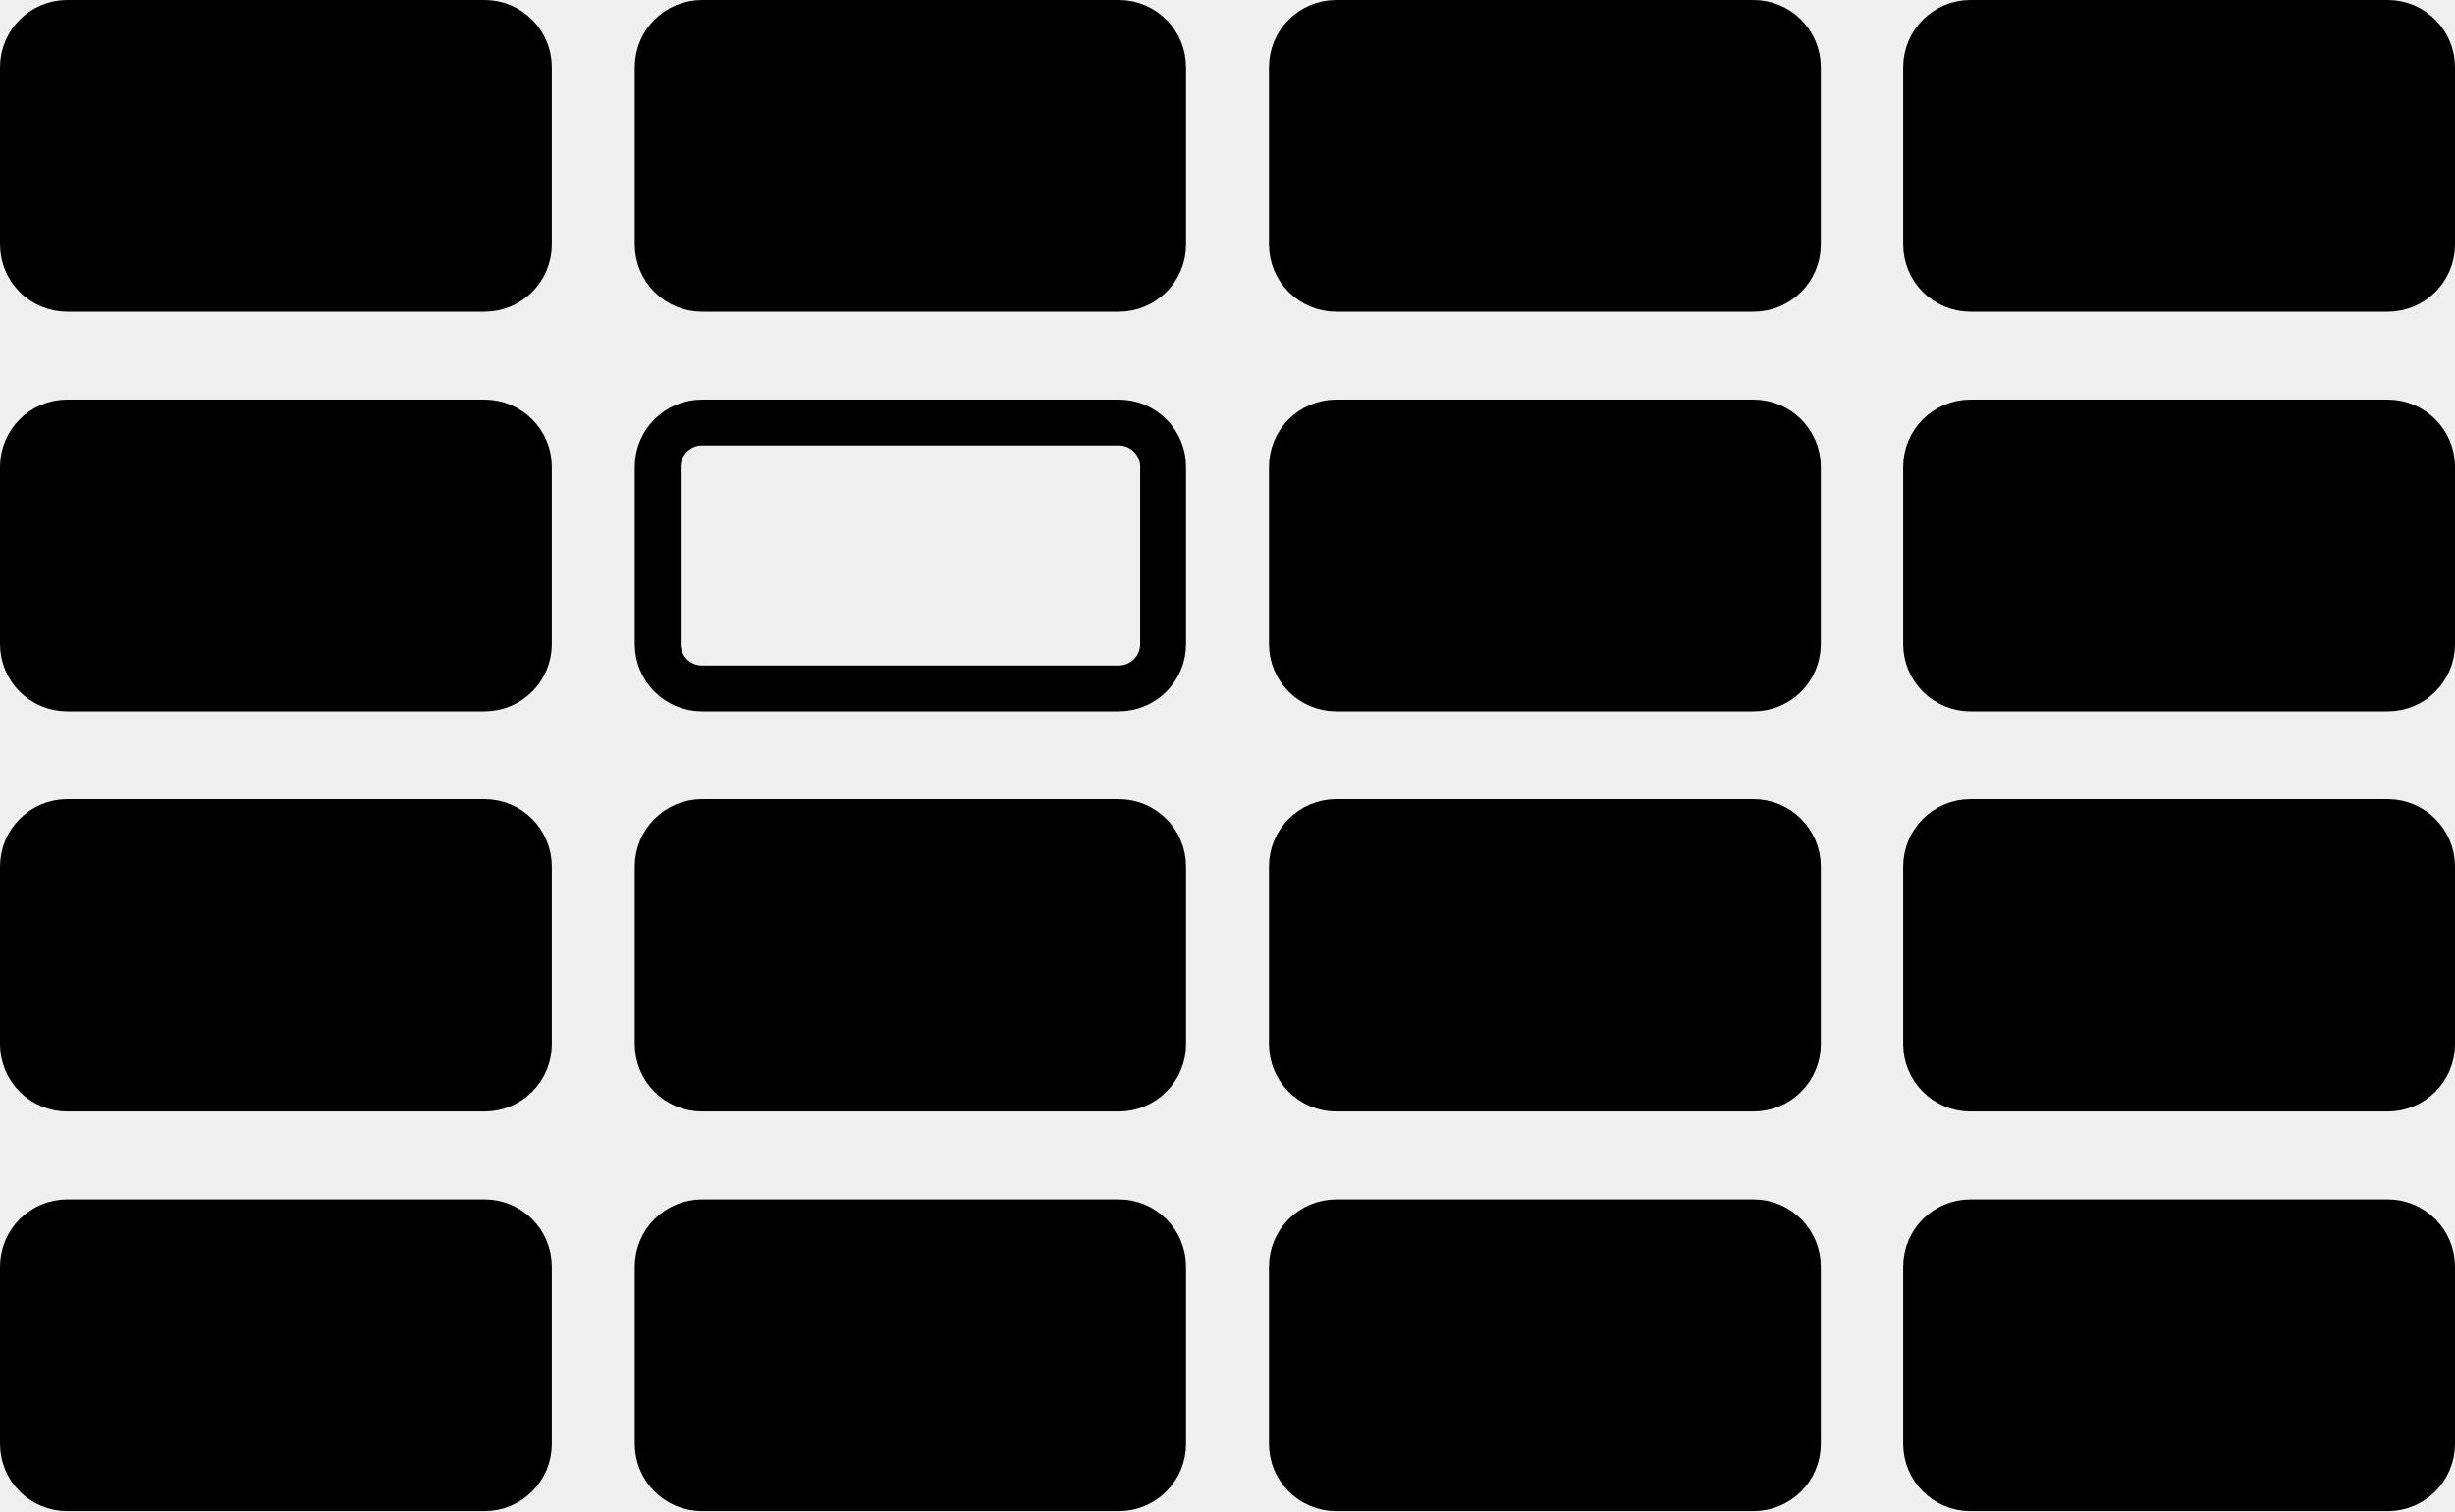
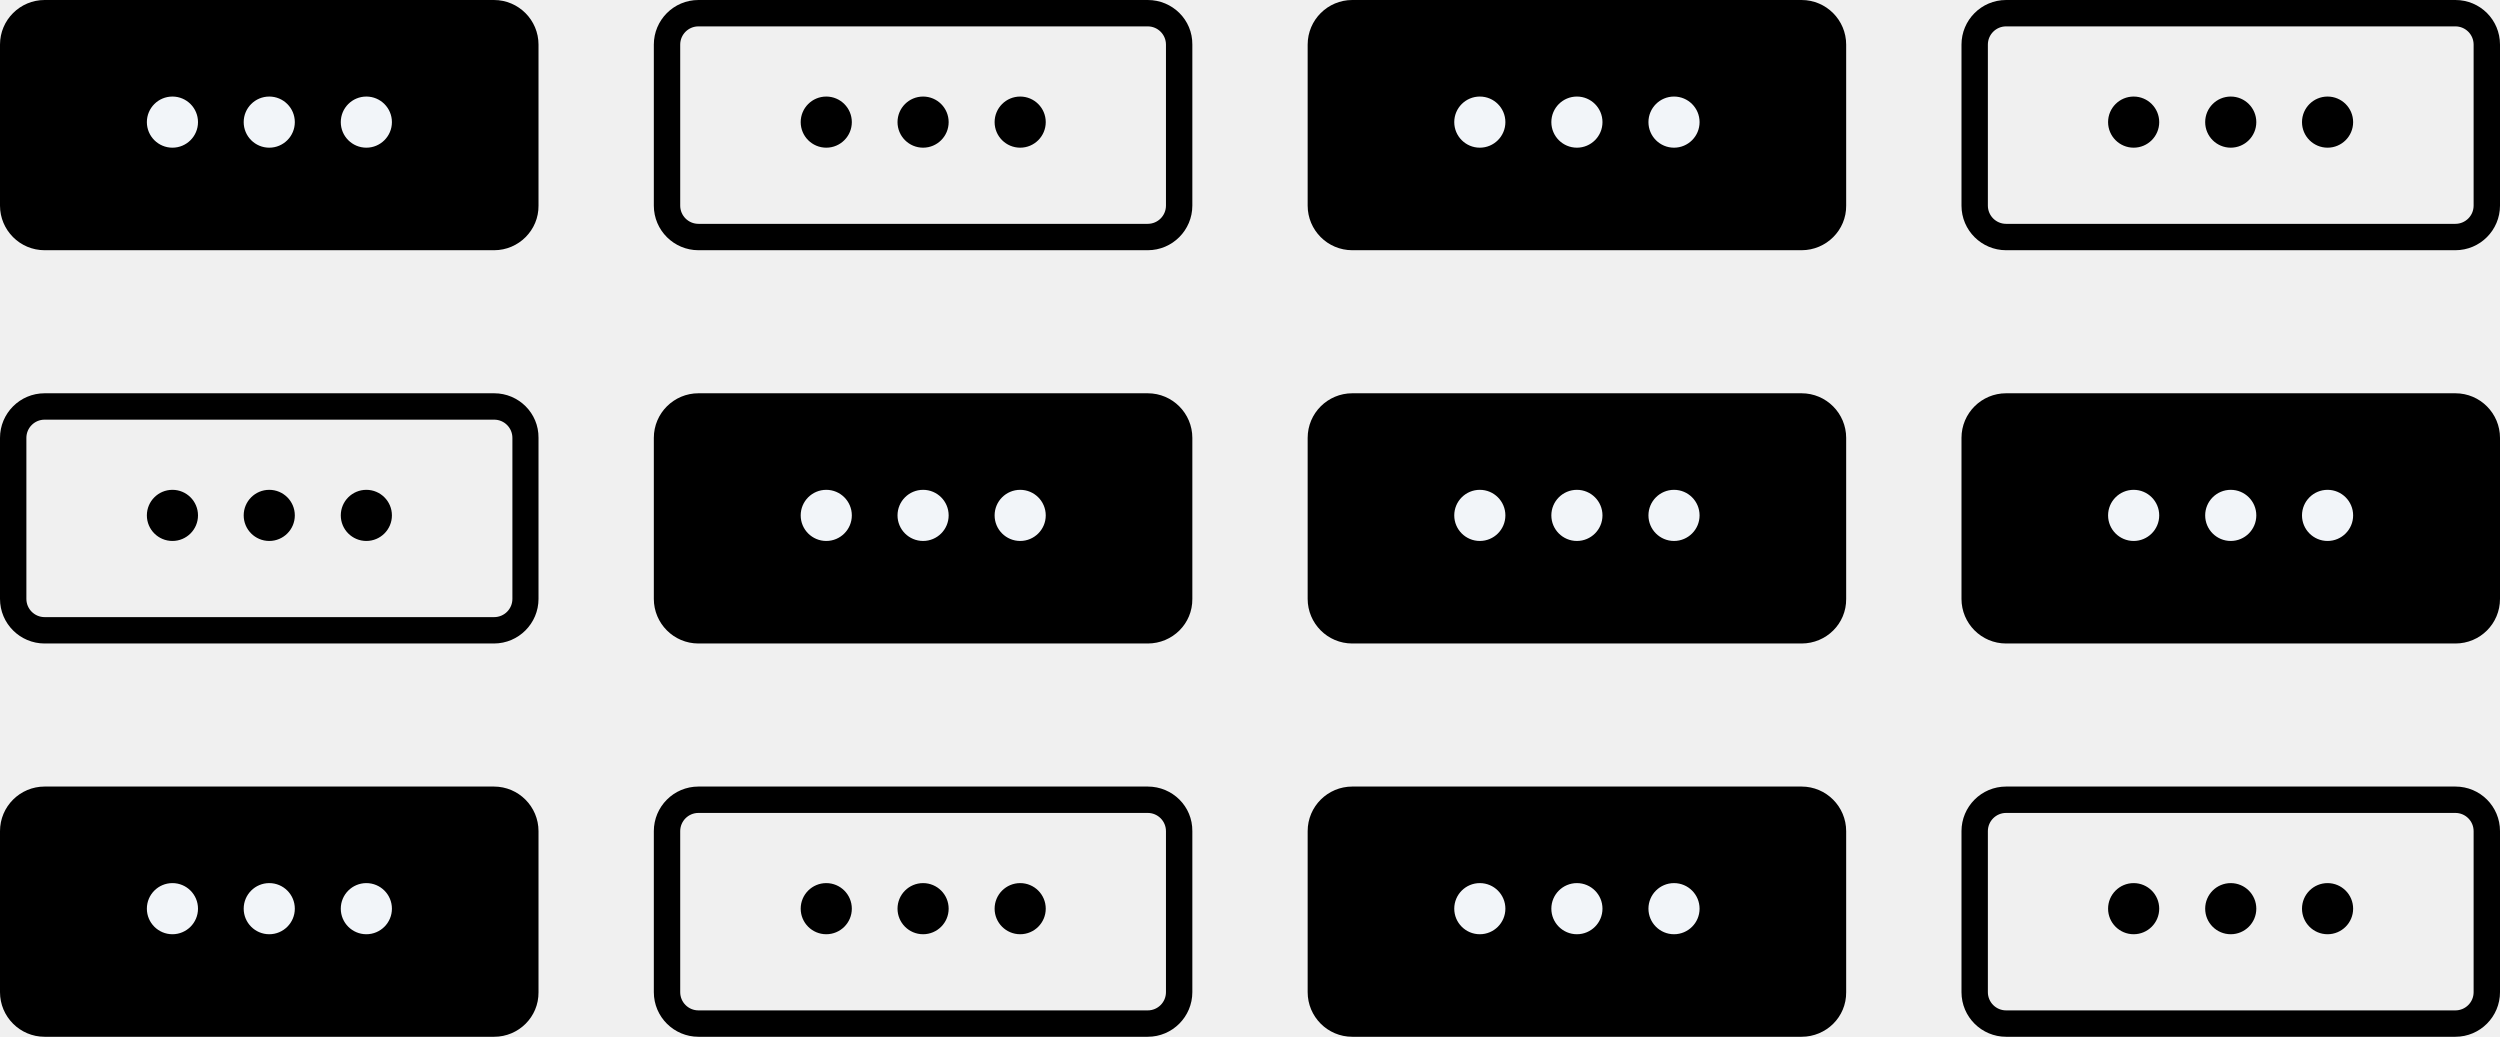
- <svg xmlns="http://www.w3.org/2000/svg" width="713.493" height="439.253" viewBox="0 0 713.493 439.253" version="1.1" id="svg1" xml:space="preserve">
+ <svg xmlns="http://www.w3.org/2000/svg" width="919.2" height="381.2" viewBox="0 0 919.2 381.2" version="1.1" id="svg1">
  <defs id="defs1" />
-   <g id="g1" transform="translate(4.7807617e-5)">
-     <path id="path3" d="m 6.667,19.547 c 0,-7.107 5.767,-12.88 12.88,-12.88 h 121.28 c 7.107,0 12.88,5.773 12.88,12.88 v 51.52 c 0,7.107 -5.773,12.88 -12.88,12.88 H 19.547 c -7.113,0 -12.88,-5.773 -12.88,-12.88 z" style="fill:#000000;fill-opacity:1;fill-rule:evenodd;stroke:#000000;stroke-width:13.333;stroke-linecap:butt;stroke-linejoin:miter;stroke-miterlimit:10;stroke-dasharray:none;stroke-opacity:1" />
-     <path id="path4" d="m 6.667,135.707 c 0,-7.107 5.767,-12.88 12.88,-12.88 h 121.28 c 7.107,0 12.88,5.773 12.88,12.88 v 51.52 c 0,7.107 -5.773,12.88 -12.88,12.88 H 19.547 c -7.113,0 -12.88,-5.773 -12.88,-12.88 z" style="fill:#000000;fill-opacity:1;fill-rule:evenodd;stroke:#000000;stroke-width:13.333;stroke-linecap:butt;stroke-linejoin:miter;stroke-miterlimit:10;stroke-dasharray:none;stroke-opacity:1" />
-     <path id="path5" d="m 6.667,251.893 c 0,-7.133 5.779,-12.907 12.907,-12.907 h 121.227 c 7.133,0 12.907,5.773 12.907,12.907 v 51.627 c 0,7.133 -5.773,12.907 -12.907,12.907 H 19.573 c -7.128,0 -12.907,-5.773 -12.907,-12.907 z" style="fill:#000000;fill-opacity:1;fill-rule:evenodd;stroke:#000000;stroke-width:13.333;stroke-linecap:butt;stroke-linejoin:miter;stroke-miterlimit:10;stroke-dasharray:none;stroke-opacity:1" />
-     <path id="path6" d="m 6.667,368.187 c 0,-7.107 5.767,-12.88 12.88,-12.88 h 121.28 c 7.107,0 12.88,5.773 12.88,12.88 v 51.52 c 0,7.107 -5.773,12.88 -12.88,12.88 H 19.547 c -7.113,0 -12.88,-5.773 -12.88,-12.88 z" style="fill:#000000;fill-opacity:1;fill-rule:evenodd;stroke:#000000;stroke-width:13.333;stroke-linecap:butt;stroke-linejoin:miter;stroke-miterlimit:10;stroke-dasharray:none;stroke-opacity:1" />
-     <path id="path8" d="m 191.147,19.547 c 0,-7.107 5.773,-12.88 12.88,-12.88 h 121.12 c 7.107,0 12.88,5.773 12.88,12.88 v 51.52 c 0,7.107 -5.773,12.88 -12.88,12.88 h -121.12 c -7.107,0 -12.88,-5.773 -12.88,-12.88 z" style="fill:#000000;fill-opacity:1;fill-rule:evenodd;stroke:#000000;stroke-width:13.333;stroke-linecap:butt;stroke-linejoin:miter;stroke-miterlimit:10;stroke-dasharray:none;stroke-opacity:1" />
-     <path id="path9" d="m 191.147,135.707 c 0,-7.12 5.773,-12.88 12.88,-12.88 h 121.12 c 7.107,0 12.88,5.76 12.88,12.88 v 51.52 c 0,7.107 -5.773,12.88 -12.88,12.88 h -121.12 c -7.107,0 -12.88,-5.773 -12.88,-12.88 z" style="fill:#ffffff;fill-opacity:0;fill-rule:evenodd;stroke:#000000;stroke-width:13.333;stroke-linecap:butt;stroke-linejoin:miter;stroke-miterlimit:10;stroke-dasharray:none;stroke-opacity:1" />
-     <path id="path10" d="m 191.147,251.893 c 0,-7.133 5.773,-12.907 12.907,-12.907 h 121.067 c 7.133,0 12.907,5.773 12.907,12.907 v 51.627 c 0,7.133 -5.773,12.907 -12.907,12.907 H 204.053 c -7.133,0 -12.907,-5.773 -12.907,-12.907 z" style="fill:#000000;fill-opacity:1;fill-rule:evenodd;stroke:#000000;stroke-width:13.333;stroke-linecap:butt;stroke-linejoin:miter;stroke-miterlimit:10;stroke-dasharray:none;stroke-opacity:1" />
-     <path id="path11" d="m 191.147,368.187 c 0,-7.107 5.773,-12.88 12.88,-12.88 h 121.12 c 7.107,0 12.88,5.773 12.88,12.88 v 51.52 c 0,7.107 -5.773,12.88 -12.88,12.88 h -121.12 c -7.107,0 -12.88,-5.773 -12.88,-12.88 z" style="fill:#000000;fill-opacity:1;fill-rule:evenodd;stroke:#000000;stroke-width:13.333;stroke-linecap:butt;stroke-linejoin:miter;stroke-miterlimit:10;stroke-dasharray:none;stroke-opacity:1" />
-     <path id="path13" d="m 375.467,19.547 c 0,-7.107 5.773,-12.88 12.88,-12.88 h 121.28 c 7.107,0 12.88,5.773 12.88,12.88 v 51.52 c 0,7.107 -5.773,12.88 -12.88,12.88 H 388.347 c -7.107,0 -12.88,-5.773 -12.88,-12.88 z" style="fill:#000000;fill-opacity:1;fill-rule:evenodd;stroke:#000000;stroke-width:13.333;stroke-linecap:butt;stroke-linejoin:miter;stroke-miterlimit:10;stroke-dasharray:none;stroke-opacity:1" />
-     <path id="path14" d="m 375.467,135.707 c 0,-7.107 5.773,-12.88 12.88,-12.88 h 121.28 c 7.107,0 12.88,5.773 12.88,12.88 v 51.52 c 0,7.107 -5.773,12.88 -12.88,12.88 H 388.347 c -7.107,0 -12.88,-5.773 -12.88,-12.88 z" style="fill:#000000;fill-opacity:1;fill-rule:evenodd;stroke:#000000;stroke-width:13.333;stroke-linecap:butt;stroke-linejoin:miter;stroke-miterlimit:10;stroke-dasharray:none;stroke-opacity:1" />
-     <path id="path15" d="m 375.467,251.893 c 0,-7.133 5.773,-12.907 12.907,-12.907 h 121.227 c 7.133,0 12.907,5.773 12.907,12.907 v 51.627 c 0,7.133 -5.773,12.907 -12.907,12.907 H 388.373 c -7.133,0 -12.907,-5.773 -12.907,-12.907 z" style="fill:#000000;fill-opacity:1;fill-rule:evenodd;stroke:#000000;stroke-width:13.333;stroke-linecap:butt;stroke-linejoin:miter;stroke-miterlimit:10;stroke-dasharray:none;stroke-opacity:1" />
-     <path id="path16" d="m 375.467,368.187 c 0,-7.107 5.773,-12.88 12.88,-12.88 h 121.28 c 7.107,0 12.88,5.773 12.88,12.88 v 51.52 c 0,7.107 -5.773,12.88 -12.88,12.88 H 388.347 c -7.107,0 -12.88,-5.773 -12.88,-12.88 z" style="fill:#000000;fill-opacity:1;fill-rule:evenodd;stroke:#000000;stroke-width:13.333;stroke-linecap:butt;stroke-linejoin:miter;stroke-miterlimit:10;stroke-dasharray:none;stroke-opacity:1" />
-     <path id="path18" d="m 559.787,19.547 c 0,-7.107 5.773,-12.88 12.88,-12.88 h 121.28 c 7.107,0 12.88,5.773 12.88,12.88 v 51.52 c 0,7.107 -5.773,12.88 -12.88,12.88 h -121.28 c -7.107,0 -12.88,-5.773 -12.88,-12.88 z" style="fill:#000000;fill-opacity:1;fill-rule:evenodd;stroke:#000000;stroke-width:13.333;stroke-linecap:butt;stroke-linejoin:miter;stroke-miterlimit:10;stroke-dasharray:none;stroke-opacity:1" />
-     <path id="path19" d="m 559.787,135.707 c 0,-7.107 5.773,-12.88 12.88,-12.88 h 121.28 c 7.107,0 12.88,5.773 12.88,12.88 v 51.52 c 0,7.107 -5.773,12.88 -12.88,12.88 h -121.28 c -7.107,0 -12.88,-5.773 -12.88,-12.88 z" style="fill:#000000;fill-opacity:1;fill-rule:evenodd;stroke:#000000;stroke-width:13.333;stroke-linecap:butt;stroke-linejoin:miter;stroke-miterlimit:10;stroke-dasharray:none;stroke-opacity:1" />
-     <path id="path20" d="m 559.787,251.893 c 0,-7.133 5.773,-12.907 12.907,-12.907 h 121.227 c 7.133,0 12.907,5.773 12.907,12.907 v 51.627 c 0,7.133 -5.773,12.907 -12.907,12.907 H 572.693 c -7.133,0 -12.907,-5.773 -12.907,-12.907 z" style="fill:#000000;fill-opacity:1;fill-rule:evenodd;stroke:#000000;stroke-width:13.333;stroke-linecap:butt;stroke-linejoin:miter;stroke-miterlimit:10;stroke-dasharray:none;stroke-opacity:1" />
-     <path id="path21" d="m 559.787,368.187 c 0,-7.107 5.773,-12.88 12.88,-12.88 h 121.28 c 7.107,0 12.88,5.773 12.88,12.88 v 51.52 c 0,7.107 -5.773,12.88 -12.88,12.88 h -121.28 c -7.107,0 -12.88,-5.773 -12.88,-12.88 z" style="fill:#000000;fill-opacity:1;fill-rule:evenodd;stroke:#000000;stroke-width:13.333;stroke-linecap:butt;stroke-linejoin:miter;stroke-miterlimit:10;stroke-dasharray:none;stroke-opacity:1" />
+   <g id="layer1" transform="translate(-140.4,-209.4)">
+     <g id="g2" transform="translate(-12,-10.4)">
+       <path d="m 574.4,229.5 c 3.7,0 6.7,3 6.7,6.7 v 59.2 c 0,3.7 -3,6.7 -6.7,6.7 H 409.2 c -3.7,0 -6.7,-3 -6.7,-6.7 v -59.2 c 0,-3.7 3,-6.7 6.7,-6.7 h 165.2 m 0,-9.7 H 409.2 c -9.1,0 -16.4,7.4 -16.4,16.4 v 59.2 c 0,9.1 7.4,16.4 16.4,16.4 h 165.2 c 9.1,0 16.4,-7.4 16.4,-16.4 v -59.2 c 0.1,-9.1 -7.3,-16.4 -16.4,-16.4 z" id="path1" />
+     </g>
+     <g id="g3" transform="translate(-12,-10.4)">
+       <circle cx="456.2" cy="264.7" r="9.4" id="circle1" />
+       <circle cx="491.8" cy="264.7" r="9.4" id="circle2" />
+       <circle cx="527.5" cy="264.7" r="9.4" id="circle3" />
+     </g>
+     <path d="M 322.1,301.4 H 156.8 c -9.1,0 -16.4,-7.4 -16.4,-16.4 v -59.2 c 0,-9.1 7.4,-16.4 16.4,-16.4 H 322 c 9.1,0 16.4,7.4 16.4,16.4 V 285 c 0.1,9 -7.3,16.4 -16.3,16.4 z" id="path3" />
+     <g id="g6" transform="translate(-12,-10.4)">
+       <circle class="st1" cx="215.8" cy="264.7" r="9.4" id="circle4" style="fill:#f2f5f9" />
+       <circle class="st1" cx="251.4" cy="264.7" r="9.4" id="circle5" style="fill:#f2f5f9" />
+       <circle class="st1" cx="287.1" cy="264.7" r="9.4" id="circle6" style="fill:#f2f5f9" />
+     </g>
+     <g id="g7" transform="translate(-12,-10.4)">
+       <path d="m 1055.2,229.5 c 3.7,0 6.7,3 6.7,6.7 v 59.2 c 0,3.7 -3,6.7 -6.7,6.7 H 890 c -3.7,0 -6.7,-3 -6.7,-6.7 v -59.2 c 0,-3.7 3,-6.7 6.7,-6.7 h 165.2 m 0,-9.7 H 890 c -9.1,0 -16.4,7.4 -16.4,16.4 v 59.2 c 0,9.1 7.4,16.4 16.4,16.4 h 165.2 c 9.1,0 16.4,-7.4 16.4,-16.4 v -59.2 c 0,-9.1 -7.3,-16.4 -16.4,-16.4 z" id="path6" />
+     </g>
+     <g id="g9" transform="translate(-12,-10.4)">
+       <circle cx="936.9" cy="264.7" r="9.4" id="circle7" />
+       <circle cx="972.6" cy="264.7" r="9.4" id="circle8" />
+       <circle cx="1008.2" cy="264.7" r="9.4" id="circle9" />
+     </g>
+     <path d="M 802.8,301.4 H 637.6 c -9.1,0 -16.4,-7.4 -16.4,-16.4 v -59.2 c 0,-9.1 7.4,-16.4 16.4,-16.4 h 165.2 c 9.1,0 16.4,7.4 16.4,16.4 V 285 c 0.1,9 -7.3,16.4 -16.4,16.4 z" id="path9" />
+     <g id="g12" transform="translate(-12,-10.4)">
+       <circle class="st1" cx="696.5" cy="264.7" r="9.4" id="circle10" style="fill:#f2f5f9" />
+       <circle class="st1" cx="732.2" cy="264.7" r="9.4" id="circle11" style="fill:#f2f5f9" />
+       <circle class="st1" cx="767.9" cy="264.7" r="9.4" id="circle12" style="fill:#f2f5f9" />
+     </g>
+     <g id="g13" transform="translate(-12,-10.4)">
+       <path d="m 334.1,374.1 c 3.7,0 6.7,3 6.7,6.7 V 440 c 0,3.7 -3,6.7 -6.7,6.7 H 168.8 c -3.7,0 -6.7,-3 -6.7,-6.7 v -59.2 c 0,-3.7 3,-6.7 6.7,-6.7 h 165.3 m 0,-9.7 H 168.8 c -9.1,0 -16.4,7.4 -16.4,16.4 V 440 c 0,9.1 7.4,16.4 16.4,16.4 H 334 c 9.1,0 16.4,-7.4 16.4,-16.4 v -59.2 c 0.1,-9.1 -7.3,-16.4 -16.3,-16.4 z" id="path12" />
+     </g>
+     <g id="g15" transform="translate(-12,-10.4)">
+       <circle cx="215.8" cy="409.3" r="9.4" id="circle13" />
+       <circle cx="251.4" cy="409.3" r="9.4" id="circle14" />
+       <circle cx="287.1" cy="409.3" r="9.4" id="circle15" />
+     </g>
+     <path d="M 562.4,446 H 397.2 c -9.1,0 -16.4,-7.4 -16.4,-16.4 v -59.2 c 0,-9.1 7.4,-16.4 16.4,-16.4 h 165.2 c 9.1,0 16.4,7.4 16.4,16.4 v 59.2 c 0.1,9.1 -7.3,16.4 -16.4,16.4 z" id="path15" />
+     <g id="g18" transform="translate(-12,-10.4)">
+       <circle class="st1" cx="456.2" cy="409.3" r="9.4" id="circle16" style="fill:#f2f5f9" />
+       <circle class="st1" cx="491.8" cy="409.3" r="9.4" id="circle17" style="fill:#f2f5f9" />
+       <circle class="st1" cx="527.5" cy="409.3" r="9.4" id="circle18" style="fill:#f2f5f9" />
+     </g>
+     <path d="M 802.8,446 H 637.6 c -9.1,0 -16.4,-7.4 -16.4,-16.4 v -59.2 c 0,-9.1 7.4,-16.4 16.4,-16.4 h 165.2 c 9.1,0 16.4,7.4 16.4,16.4 v 59.2 c 0.1,9.1 -7.3,16.4 -16.4,16.4 z" id="path18" />
+     <g id="g21" transform="translate(-12,-10.4)">
+       <circle class="st1" cx="696.5" cy="409.3" r="9.4" id="circle19" style="fill:#f2f5f9" />
+       <circle class="st1" cx="732.2" cy="409.3" r="9.4" id="circle20" style="fill:#f2f5f9" />
+       <circle class="st1" cx="767.9" cy="409.3" r="9.4" id="circle21" style="fill:#f2f5f9" />
+     </g>
+     <path d="M 1043.2,446 H 878 c -9.1,0 -16.4,-7.4 -16.4,-16.4 v -59.2 c 0,-9.1 7.4,-16.4 16.4,-16.4 h 165.2 c 9.1,0 16.4,7.4 16.4,16.4 v 59.2 c 0,9.1 -7.3,16.4 -16.4,16.4 z" id="path21" />
+     <g id="g24" transform="translate(-12,-10.4)">
+       <circle class="st1" cx="936.9" cy="409.3" r="9.4" id="circle22" style="fill:#f2f5f9" />
+       <circle class="st1" cx="972.6" cy="409.3" r="9.4" id="circle23" style="fill:#f2f5f9" />
+       <circle class="st1" cx="1008.2" cy="409.3" r="9.4" id="circle24" style="fill:#f2f5f9" />
+     </g>
+     <g id="g25" transform="translate(-12,-10.4)">
+       <path d="m 574.4,518.7 c 3.7,0 6.7,3 6.7,6.7 v 59.2 c 0,3.7 -3,6.7 -6.7,6.7 H 409.2 c -3.7,0 -6.7,-3 -6.7,-6.7 v -59.2 c 0,-3.7 3,-6.7 6.7,-6.7 h 165.2 m 0,-9.7 H 409.2 c -9.1,0 -16.4,7.4 -16.4,16.4 v 59.2 c 0,9.1 7.4,16.4 16.4,16.4 h 165.2 c 9.1,0 16.4,-7.4 16.4,-16.4 v -59.2 c 0.1,-9.1 -7.3,-16.4 -16.4,-16.4 z" id="path24" />
+     </g>
+     <g id="g27" transform="translate(-12,-10.4)">
+       <circle cx="456.2" cy="553.9" r="9.4" id="circle25" />
+       <circle cx="491.8" cy="553.9" r="9.4" id="circle26" />
+       <circle cx="527.5" cy="553.9" r="9.4" id="circle27" />
+     </g>
+     <path d="M 322.1,590.6 H 156.8 c -9.1,0 -16.4,-7.4 -16.4,-16.4 V 515 c 0,-9.1 7.4,-16.4 16.4,-16.4 H 322 c 9.1,0 16.4,7.4 16.4,16.4 v 59.2 c 0.1,9.1 -7.3,16.4 -16.3,16.4 z" id="path27" />
+     <g id="g30" transform="translate(-12,-10.4)">
+       <circle class="st1" cx="215.8" cy="553.9" r="9.4" id="circle28" style="fill:#f2f5f9" />
+       <circle class="st1" cx="251.4" cy="553.9" r="9.4" id="circle29" style="fill:#f2f5f9" />
+       <circle class="st1" cx="287.1" cy="553.9" r="9.4" id="circle30" style="fill:#f2f5f9" />
+     </g>
+     <g id="g31" transform="translate(-12,-10.4)">
+       <path d="m 1055.2,518.7 c 3.7,0 6.7,3 6.7,6.7 v 59.2 c 0,3.7 -3,6.7 -6.7,6.7 H 890 c -3.7,0 -6.7,-3 -6.7,-6.7 v -59.2 c 0,-3.7 3,-6.7 6.7,-6.7 h 165.2 m 0,-9.7 H 890 c -9.1,0 -16.4,7.4 -16.4,16.4 v 59.2 c 0,9.1 7.4,16.4 16.4,16.4 h 165.2 c 9.1,0 16.4,-7.4 16.4,-16.4 v -59.2 c 0,-9.1 -7.3,-16.4 -16.4,-16.4 z" id="path30" />
+     </g>
+     <g id="g33" transform="translate(-12,-10.4)">
+       <circle cx="936.9" cy="553.9" r="9.4" id="circle31" />
+       <circle cx="972.6" cy="553.9" r="9.4" id="circle32" />
+       <circle cx="1008.2" cy="553.9" r="9.4" id="circle33" />
+     </g>
+     <path d="M 802.8,590.6 H 637.6 c -9.1,0 -16.4,-7.4 -16.4,-16.4 V 515 c 0,-9.1 7.4,-16.4 16.4,-16.4 h 165.2 c 9.1,0 16.4,7.4 16.4,16.4 v 59.2 c 0.1,9.1 -7.3,16.4 -16.4,16.4 z" id="path33" />
+     <g id="g36" transform="translate(-12,-10.4)">
+       <circle class="st1" cx="696.5" cy="553.9" r="9.4" id="circle34" style="fill:#f2f5f9" />
+       <circle class="st1" cx="732.2" cy="553.9" r="9.4" id="circle35" style="fill:#f2f5f9" />
+       <circle class="st1" cx="767.9" cy="553.9" r="9.4" id="circle36" style="fill:#f2f5f9" />
+     </g>
  </g>
</svg>
